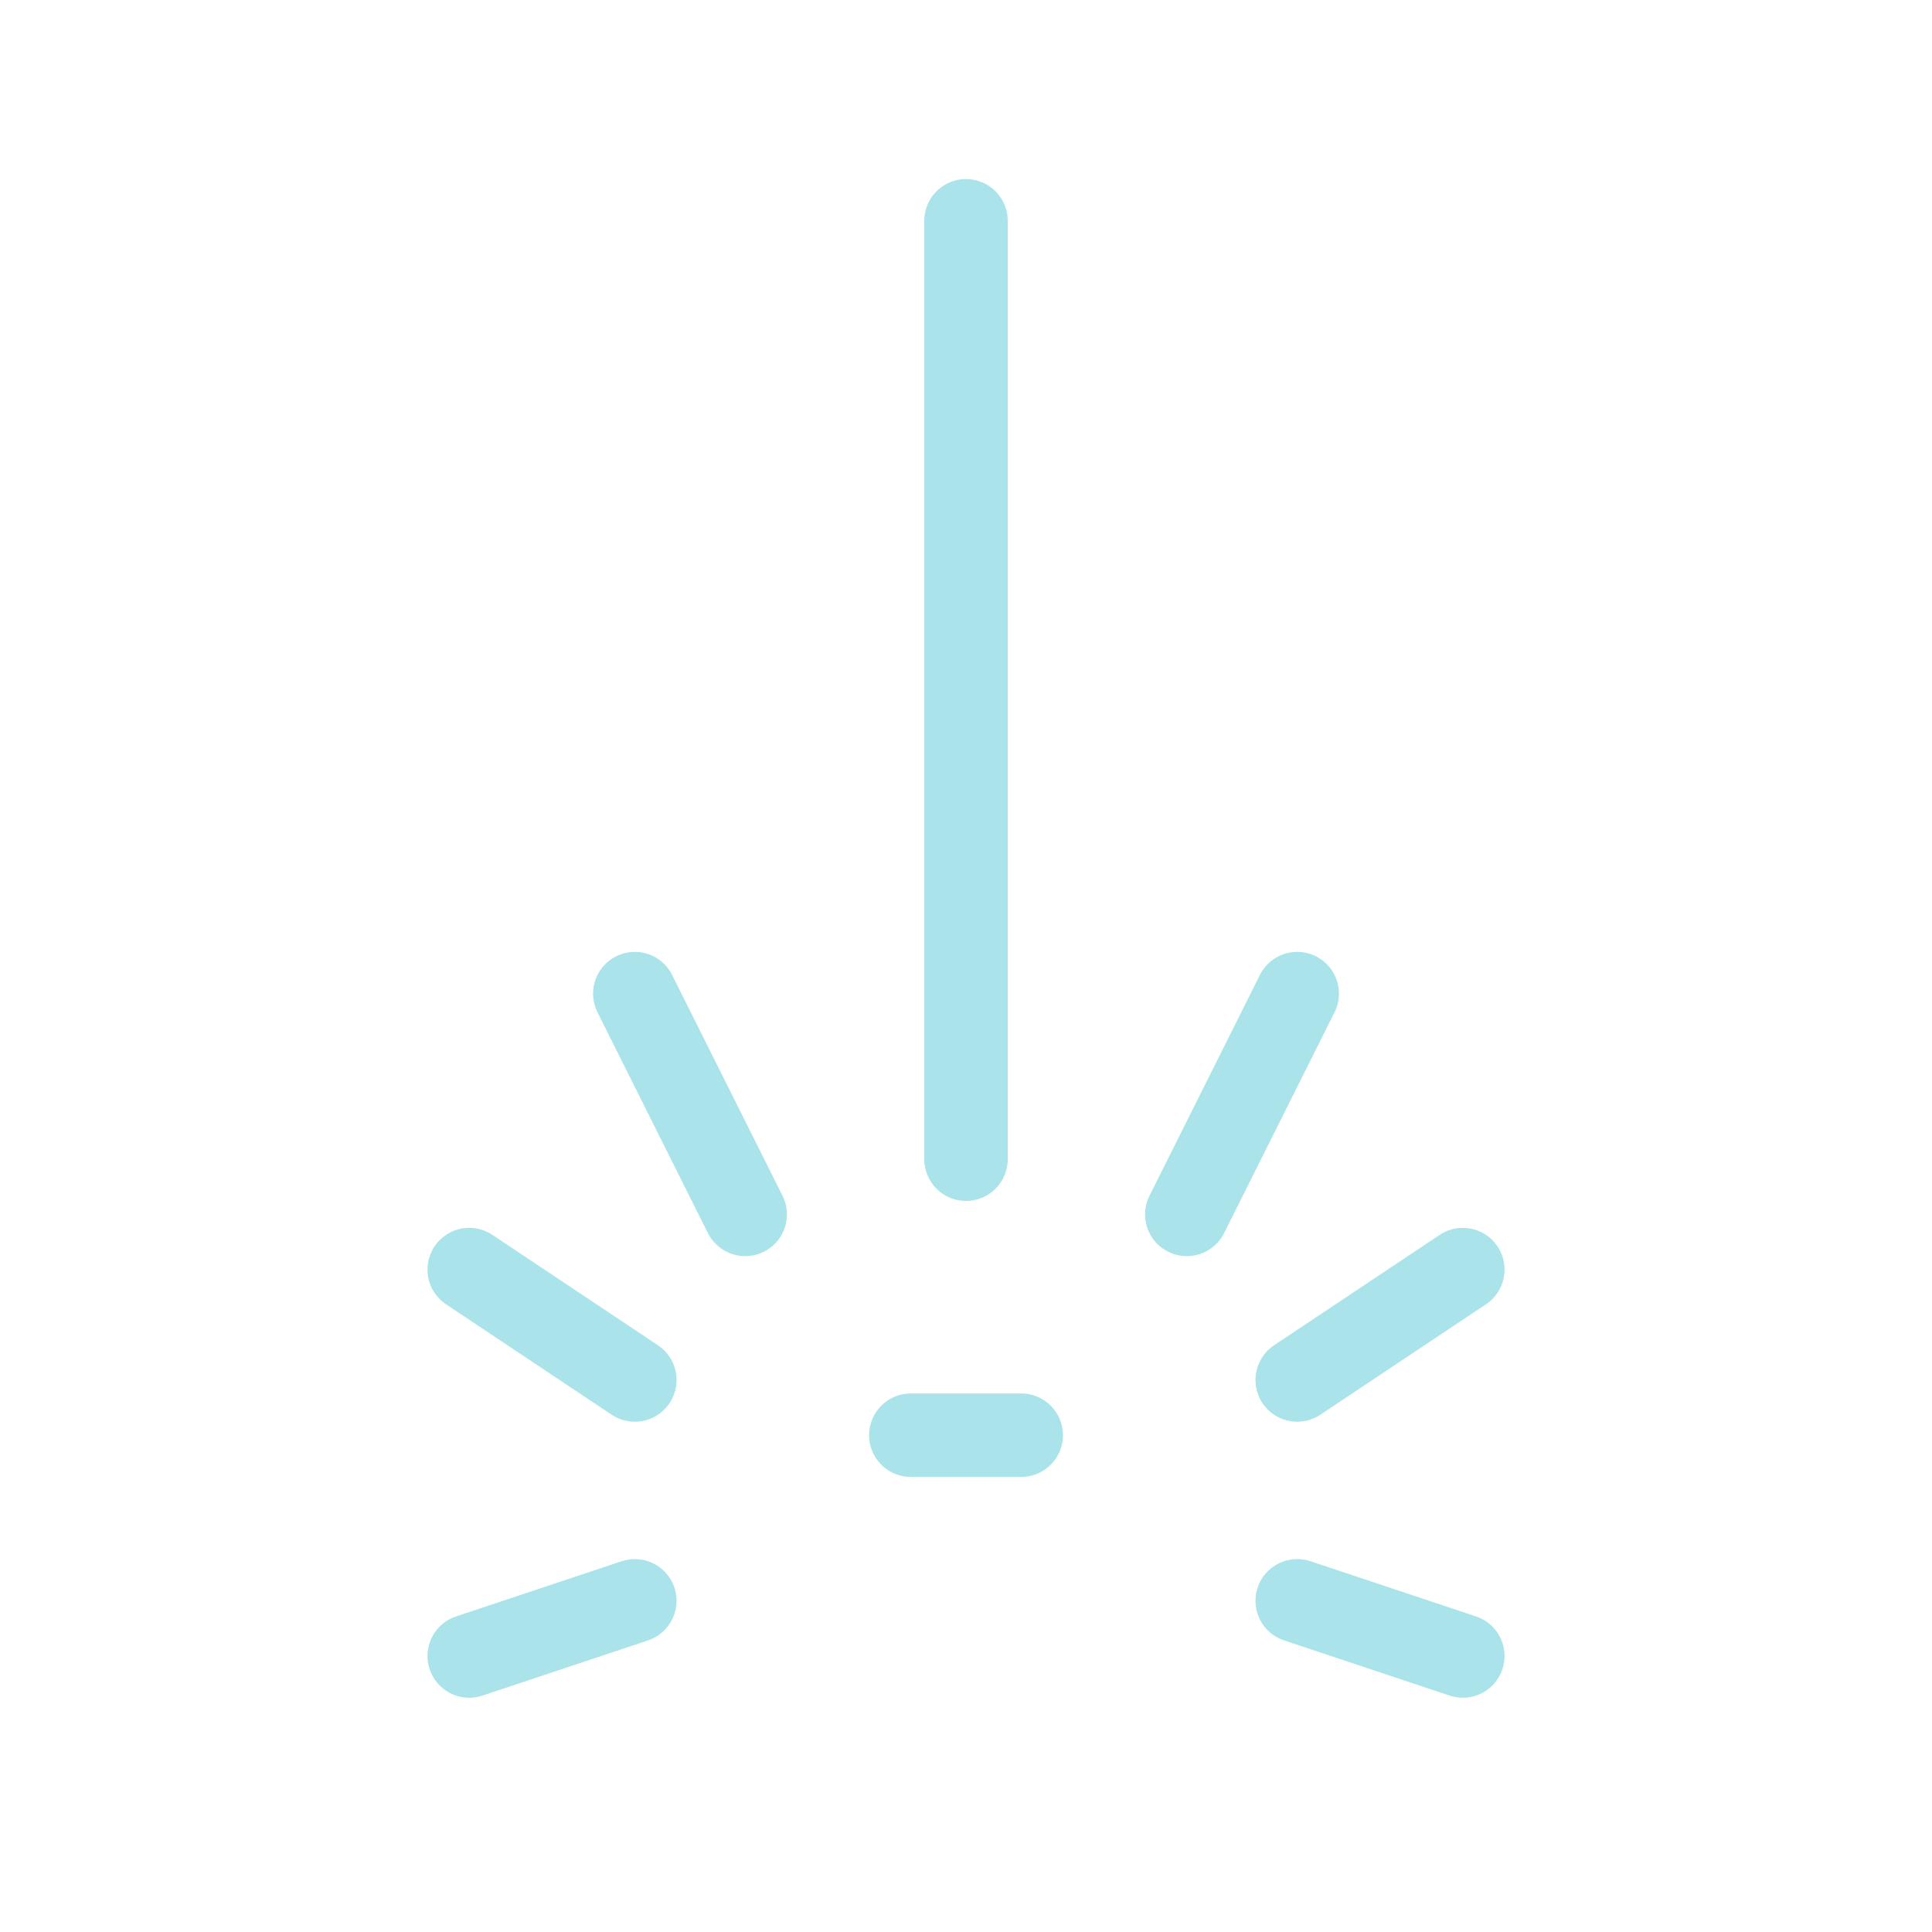
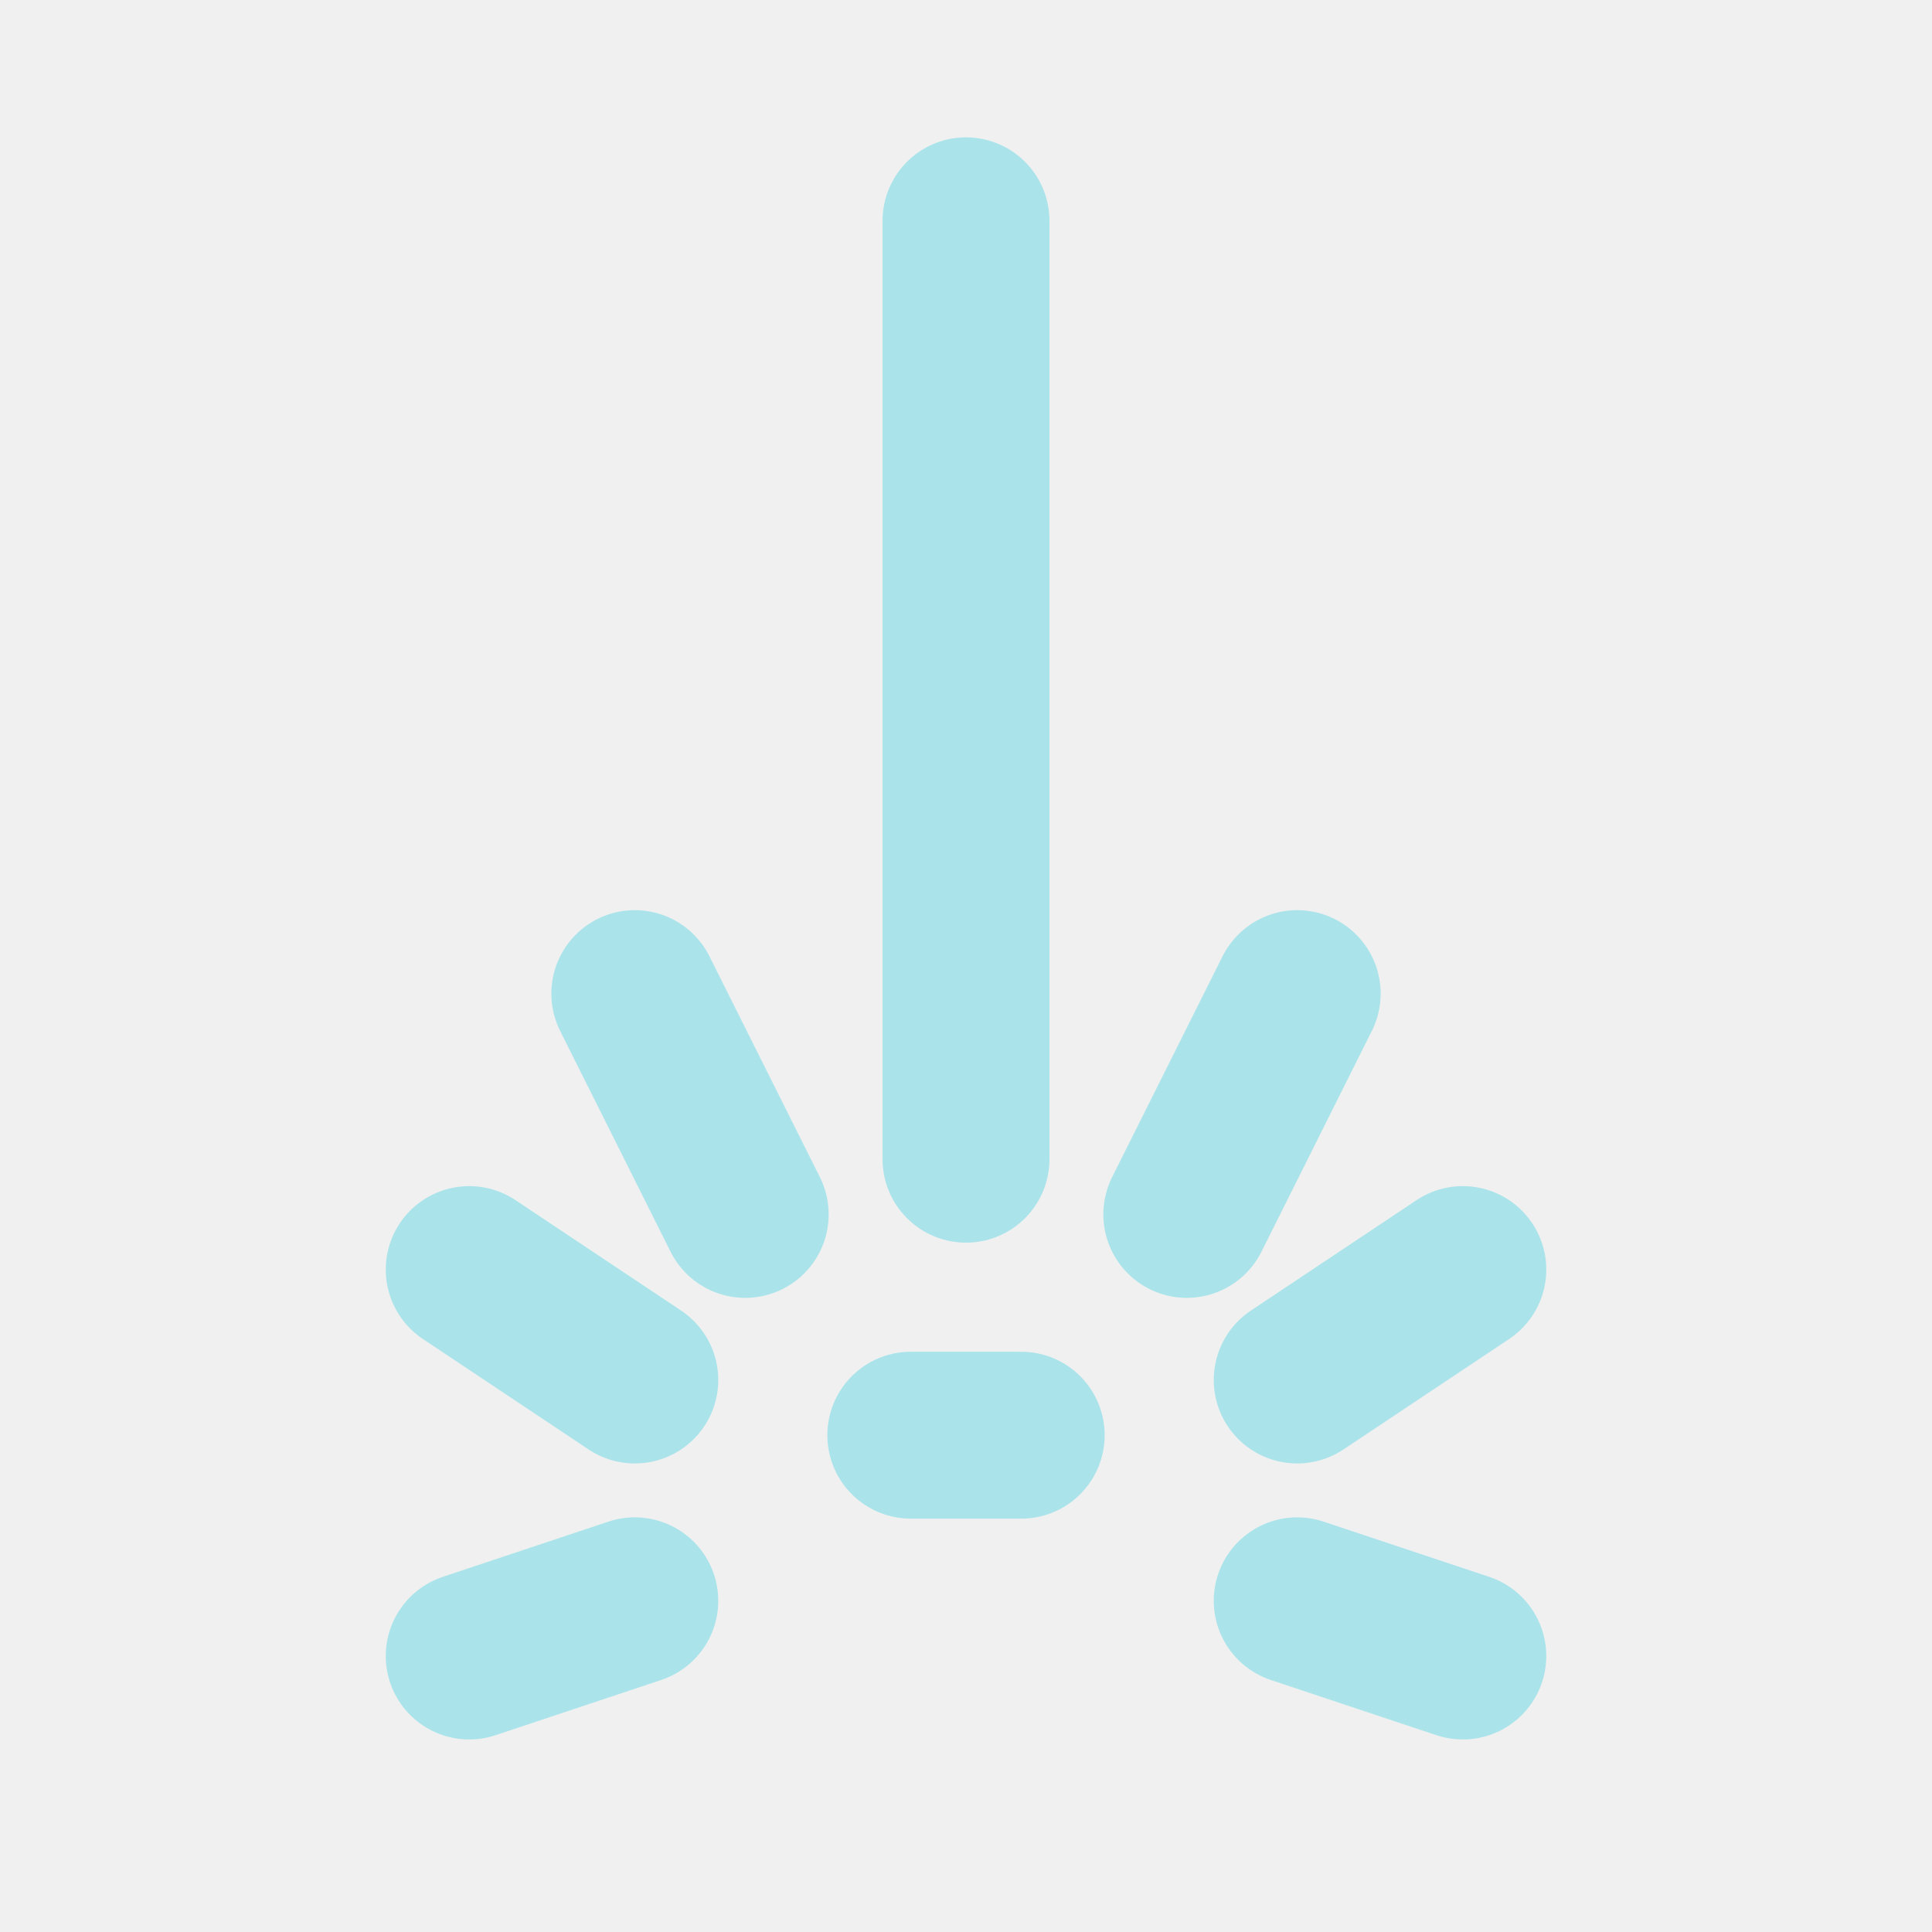
<svg xmlns="http://www.w3.org/2000/svg" width="92.604mm" height="92.604mm" viewBox="0 0 92.604 92.604" version="1.1" id="svg5">
  <defs id="defs2" />
  <g id="layer1" style="display:none" transform="translate(-52.91667,-52.91667)">
    <path style="fill:none;fill-opacity:1;stroke:#39d8ed;stroke-width:1;stroke-dasharray:none;stroke-opacity:1" d="M 52.917,52.917 H 145.521 V 145.521 H 52.917 Z" id="path792" />
  </g>
  <g id="layer3" style="display:none">
    <rect style="fill:#ffffff;fill-opacity:1;stroke:none;stroke-width:1;stroke-opacity:1" id="rect4685" width="92.604" height="92.604" x="1e-06" y="1e-06" />
  </g>
  <g id="layer2" transform="translate(-52.91667,-52.91667)">
-     <rect style="fill:#ffffff;fill-opacity:1;stroke:none;stroke-width:1;stroke-linecap:round;stroke-linejoin:round;stroke-dasharray:none;stroke-opacity:1" id="rect4784" width="92.604" height="92.604" x="52.917" y="52.917" ry="6.1767572e-08" />
-     <g id="g1845" transform="translate(1.322917)">
-       <path style="fill:#0b00ff;stroke:#aae4ea;stroke-width:4;stroke-linecap:round;stroke-dasharray:none;stroke-opacity:1" d="M 97.896,108.479 V 63.5" id="path1308" />
-       <path style="fill:#0b00ff;stroke:#aae4ea;stroke-width:4;stroke-linecap:round;stroke-dasharray:none;stroke-opacity:1" d="m 108.479,111.125 5.292,-10.583" id="path1736" />
-       <path style="fill:#0b00ff;stroke:#aae4ea;stroke-width:4;stroke-linecap:round;stroke-dasharray:none;stroke-opacity:1" d="M 87.313,111.125 82.021,100.542" id="path1738" />
-       <path style="fill:#0b00ff;stroke:#aae4ea;stroke-width:4;stroke-linecap:round;stroke-dasharray:none;stroke-opacity:1" d="m 113.771,119.062 7.938,-5.292 v 0 0" id="path1740" />
-       <path style="fill:#0b00ff;stroke:#aae4ea;stroke-width:4;stroke-linecap:round;stroke-dasharray:none;stroke-opacity:1" d="m 82.021,119.062 -7.937,-5.292" id="path1742" />
-       <path style="fill:#0b00ff;stroke:#aae4ea;stroke-width:4;stroke-linecap:round;stroke-dasharray:none;stroke-opacity:1" d="m 95.25,121.708 h 5.292" id="path1761" />
-       <path style="fill:#0b00ff;stroke:#aae4ea;stroke-width:4;stroke-linecap:round;stroke-dasharray:none;stroke-opacity:1" d="m 82.021,129.646 -7.937,2.646" id="path1815" />
-       <path style="fill:#0b00ff;stroke:#aae4ea;stroke-width:4;stroke-linecap:round;stroke-dasharray:none;stroke-opacity:1" d="m 113.771,129.646 7.938,2.646" id="path1817" />
+     <g id="g1845" transform="translate(1.322917)" style="stroke-width:8;stroke-dasharray:none">
+       <path style="fill:#0b00ff;stroke:#aae4ea;stroke-width:8;stroke-linecap:round;stroke-dasharray:none;stroke-opacity:1" d="M 97.896,108.479 V 63.5" id="path1308" />
+       <path style="fill:#0b00ff;stroke:#aae4ea;stroke-width:8;stroke-linecap:round;stroke-dasharray:none;stroke-opacity:1" d="m 108.479,111.125 5.292,-10.583" id="path1736" />
+       <path style="fill:#0b00ff;stroke:#aae4ea;stroke-width:8;stroke-linecap:round;stroke-dasharray:none;stroke-opacity:1" d="M 87.313,111.125 82.021,100.542" id="path1738" />
+       <path style="fill:#0b00ff;stroke:#aae4ea;stroke-width:8;stroke-linecap:round;stroke-dasharray:none;stroke-opacity:1" d="m 113.771,119.062 7.938,-5.292 v 0 0" id="path1740" />
+       <path style="fill:#0b00ff;stroke:#aae4ea;stroke-width:8;stroke-linecap:round;stroke-dasharray:none;stroke-opacity:1" d="m 82.021,119.062 -7.937,-5.292" id="path1742" />
+       <path style="fill:#0b00ff;stroke:#aae4ea;stroke-width:8;stroke-linecap:round;stroke-dasharray:none;stroke-opacity:1" d="m 95.25,121.708 h 5.292" id="path1761" />
+       <path style="fill:#0b00ff;stroke:#aae4ea;stroke-width:8;stroke-linecap:round;stroke-dasharray:none;stroke-opacity:1" d="m 82.021,129.646 -7.937,2.646" id="path1815" />
+       <path style="fill:#0b00ff;stroke:#aae4ea;stroke-width:8;stroke-linecap:round;stroke-dasharray:none;stroke-opacity:1" d="m 113.771,129.646 7.938,2.646" id="path1817" />
    </g>
  </g>
</svg>
